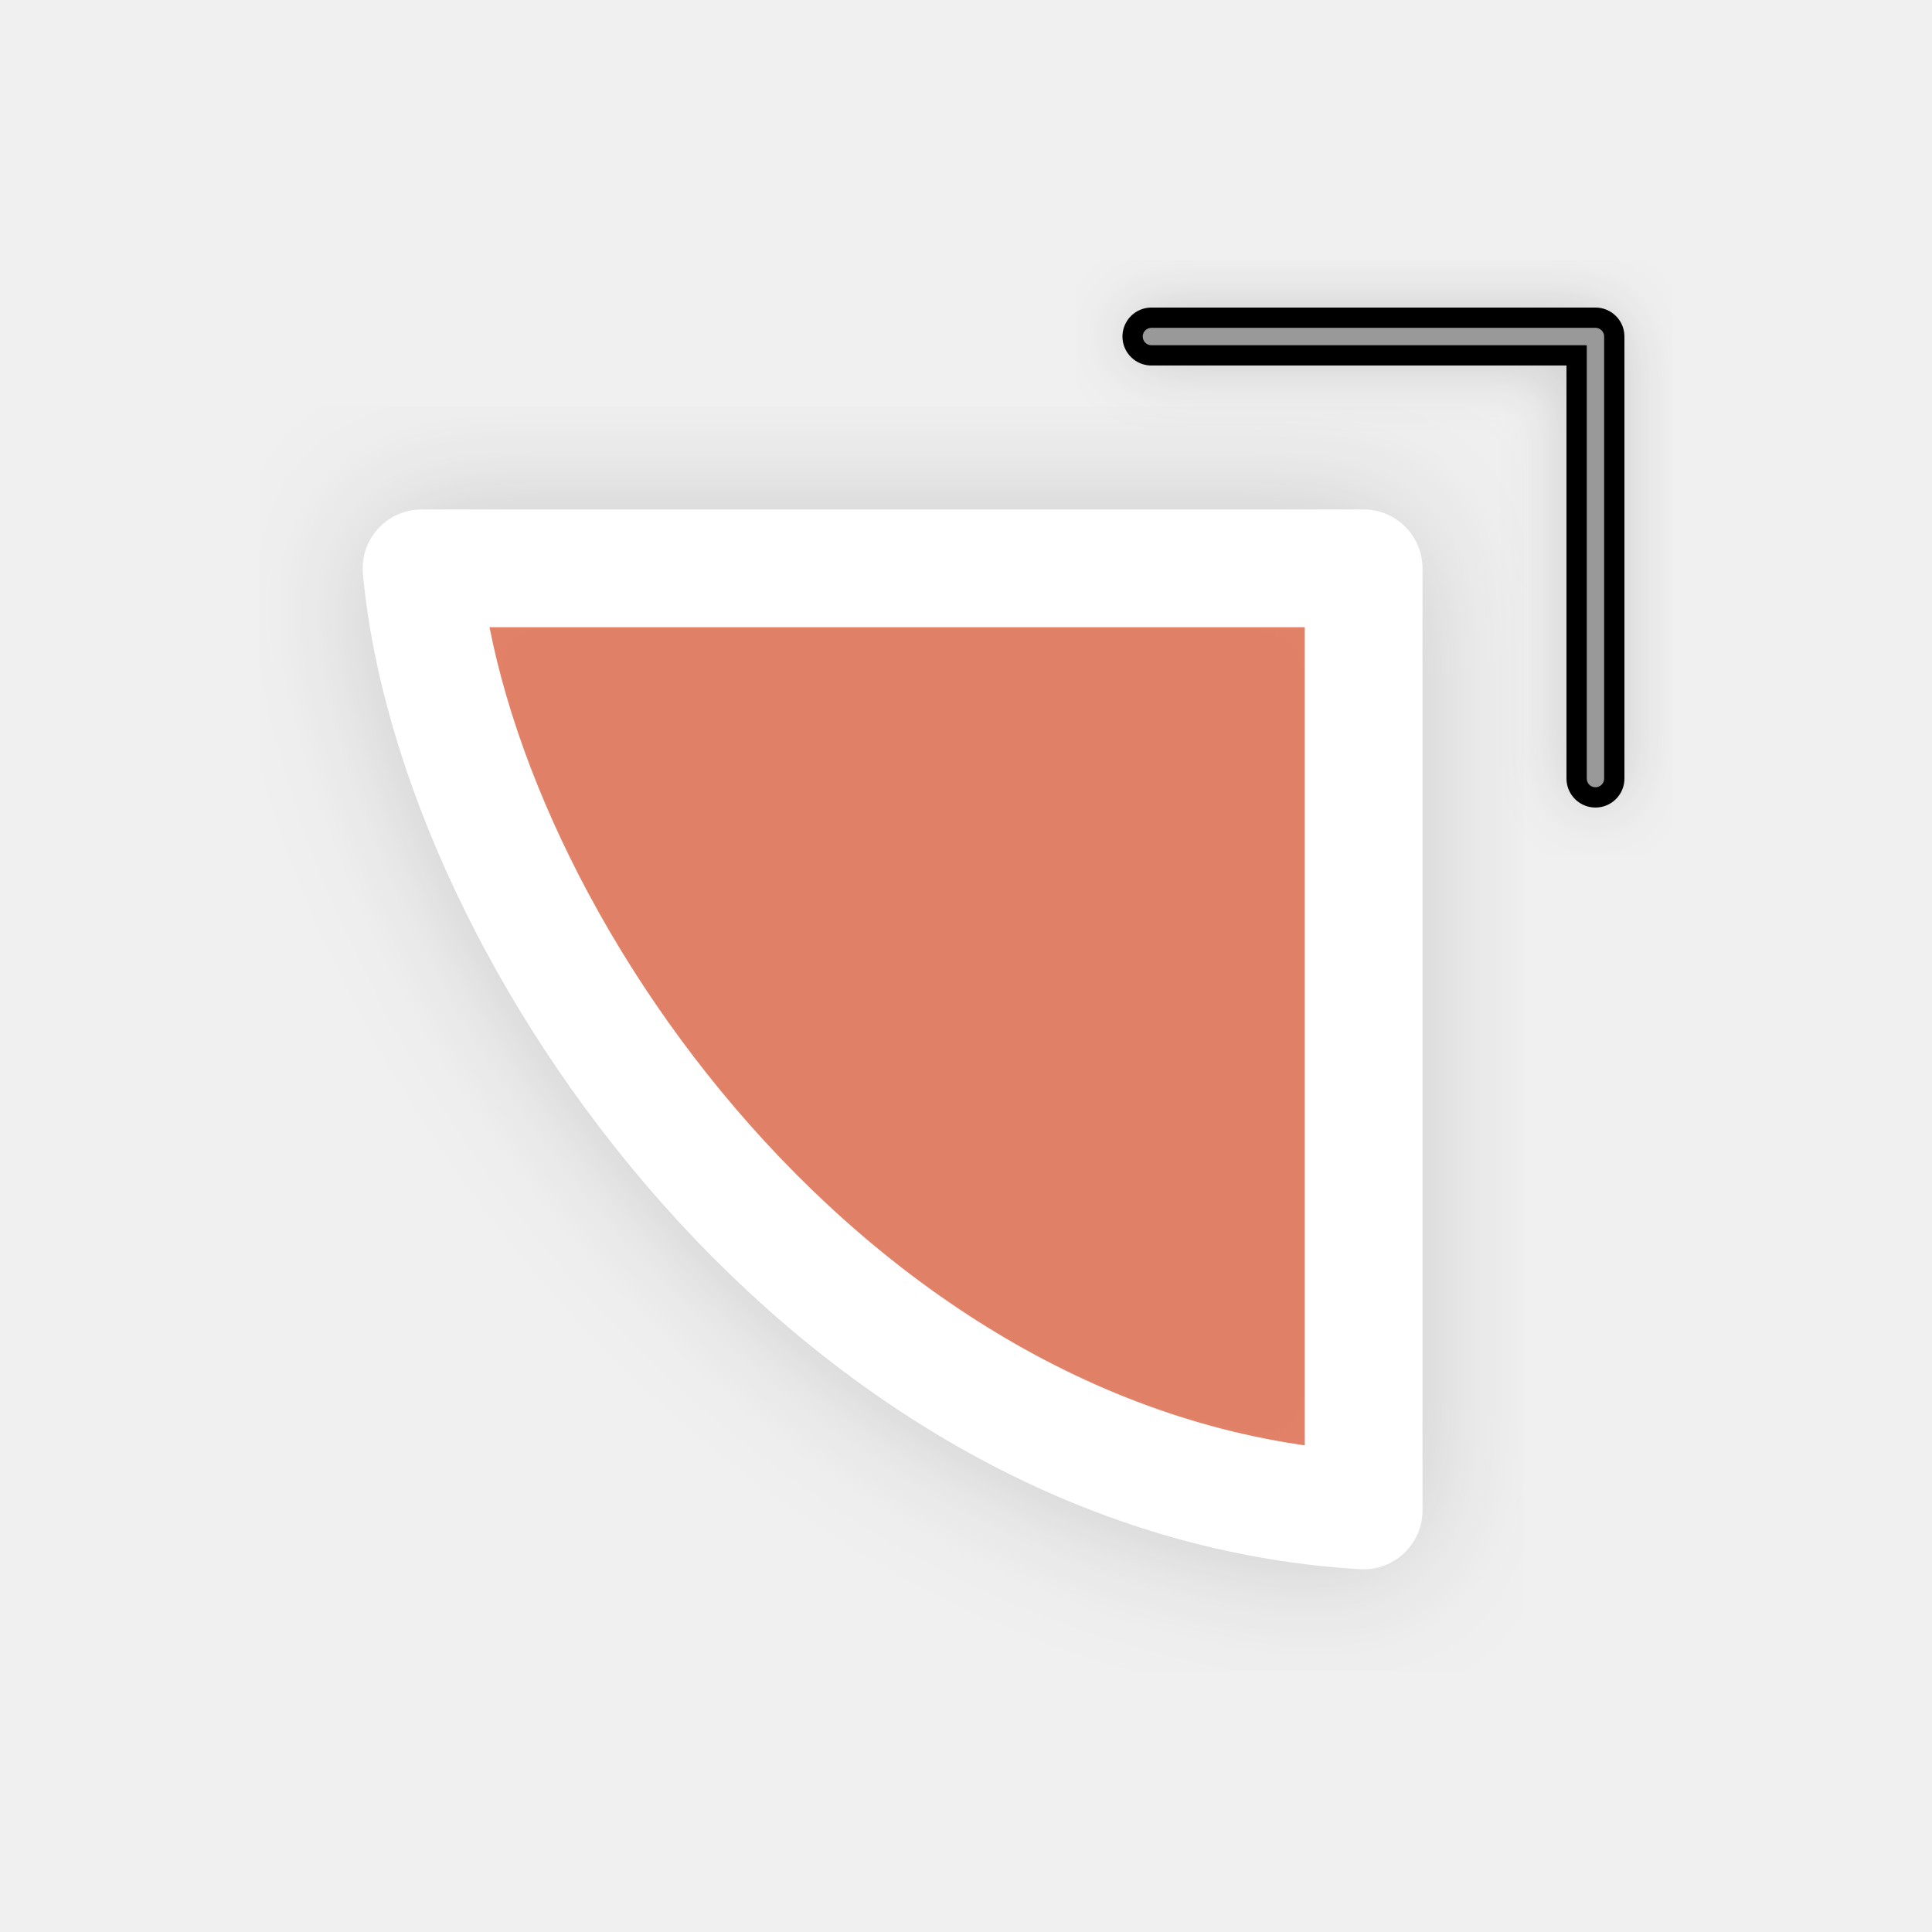
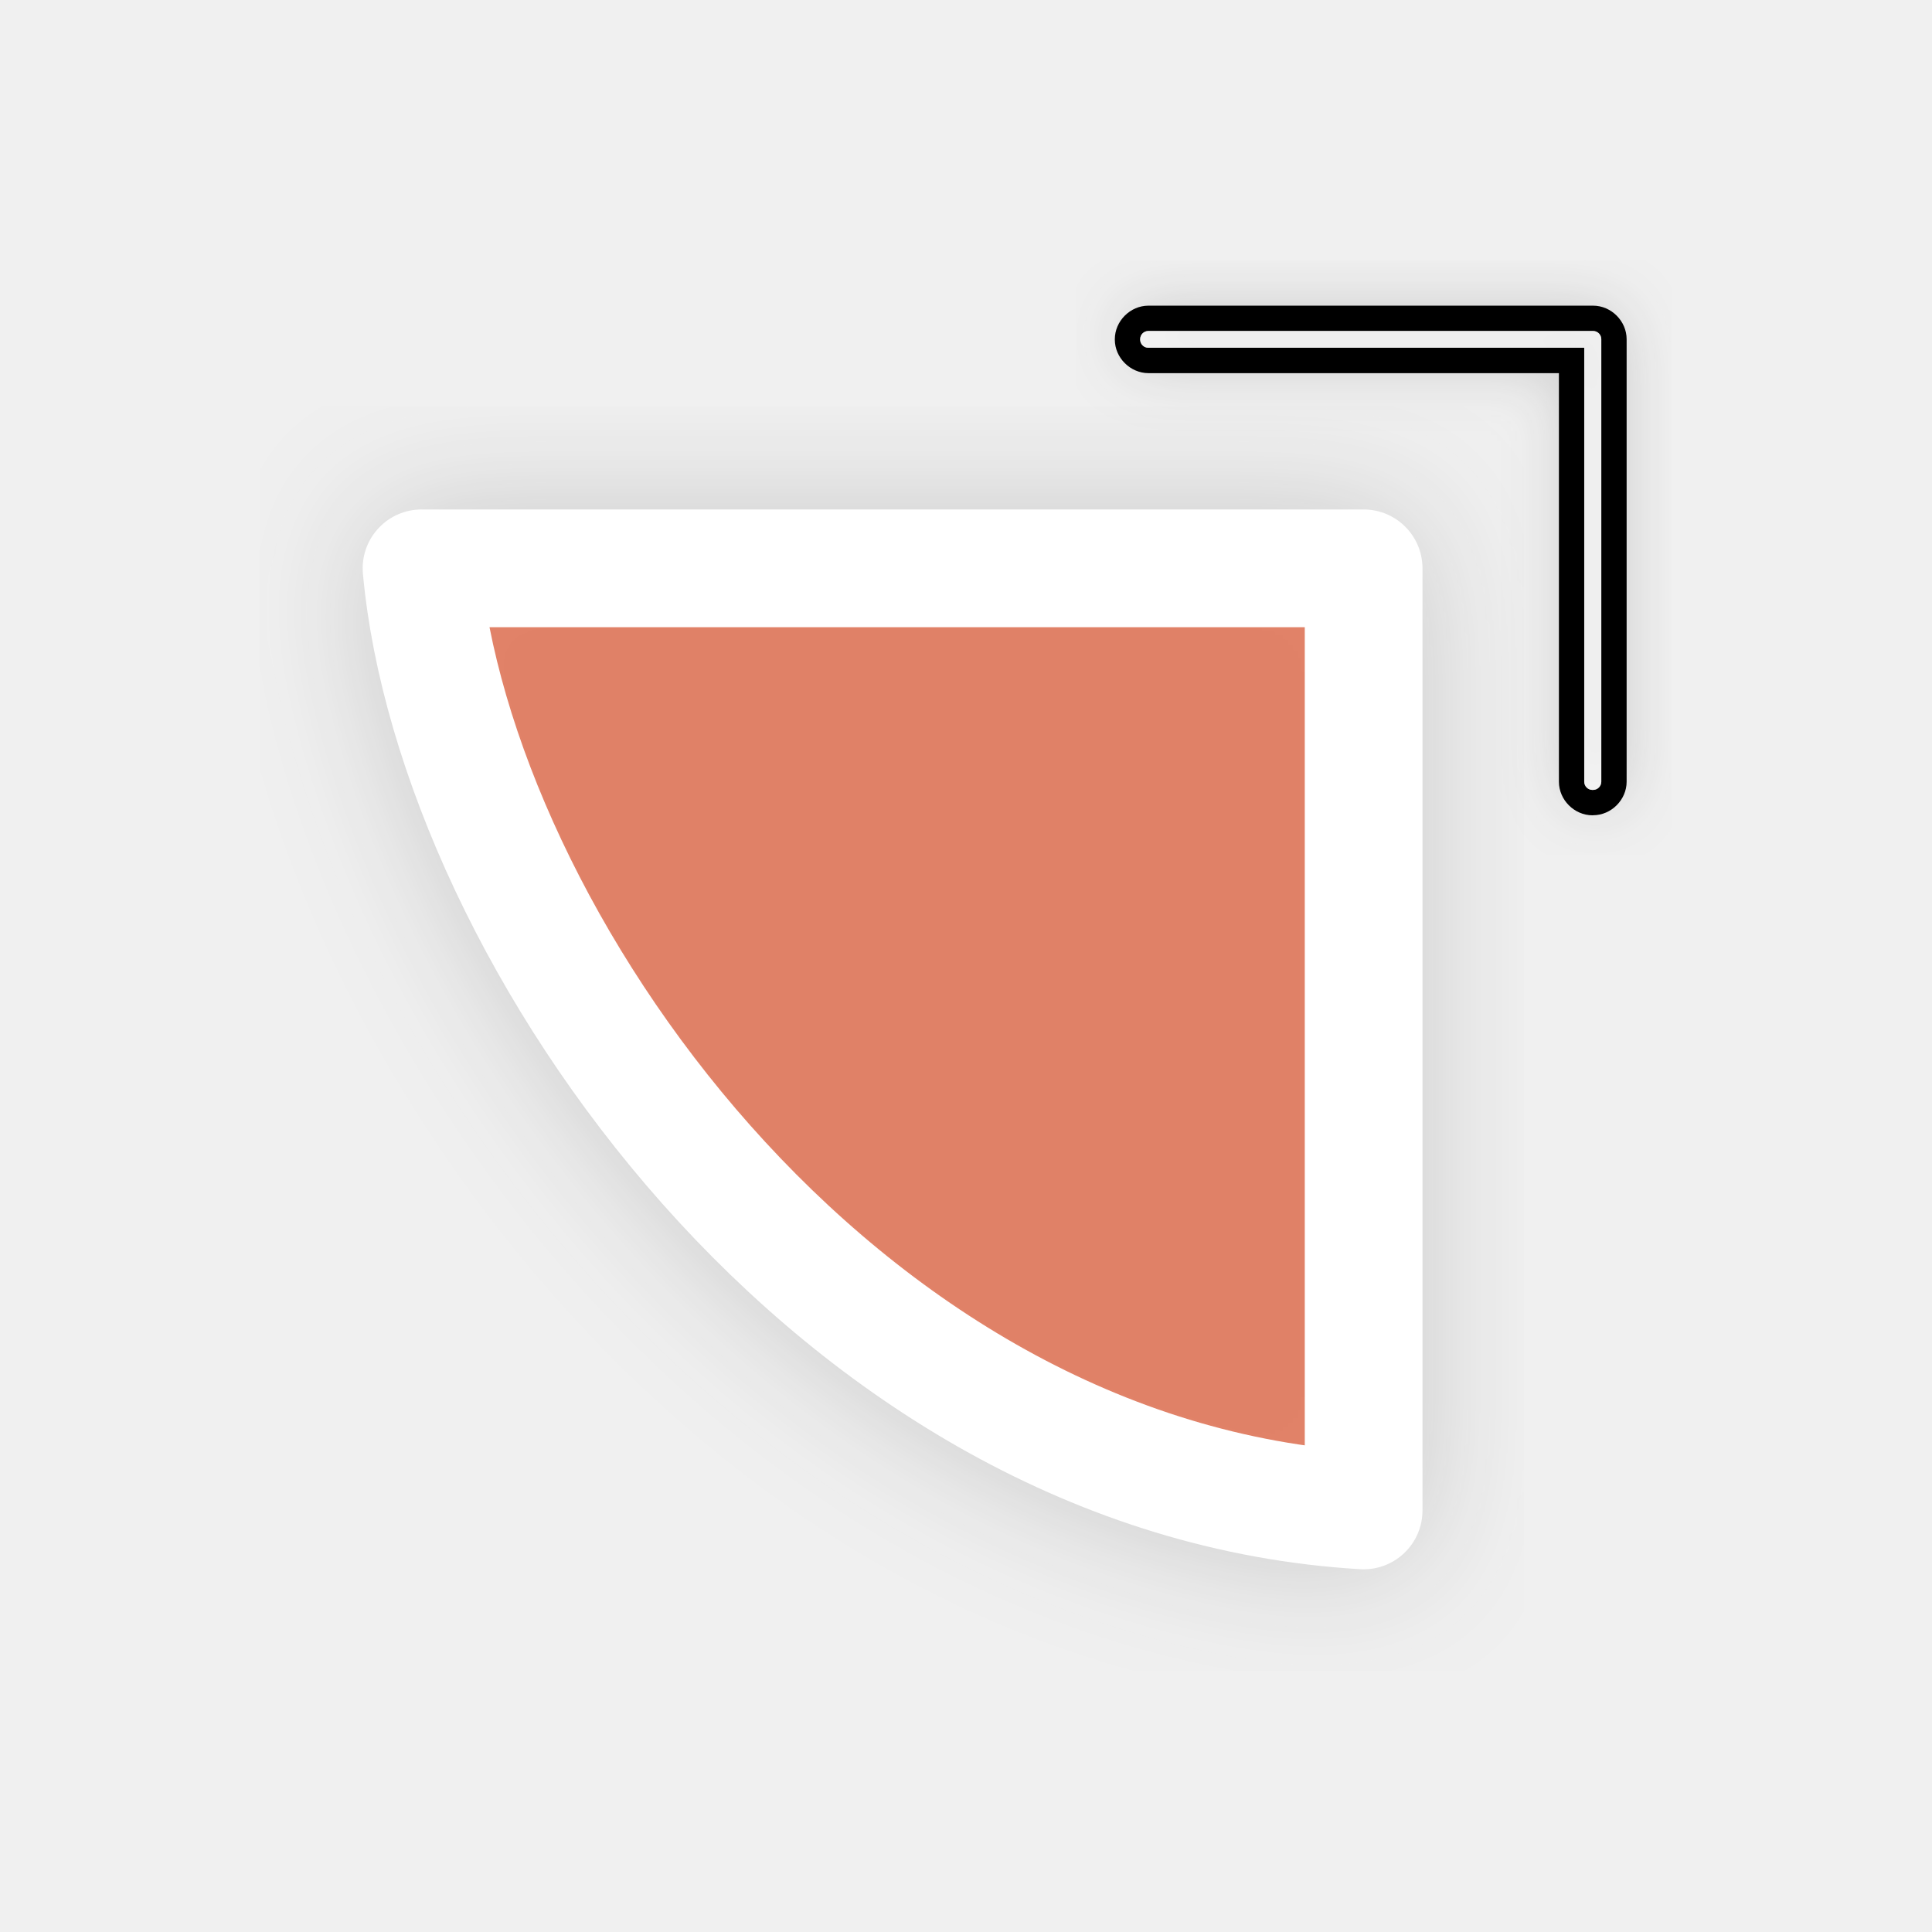
<svg xmlns="http://www.w3.org/2000/svg" width="100" height="100" viewBox="0 0 75 75" version="1.1" id="svg2">
  <defs id="defs11">
    <clipPath id="clip1">
      <path id="path4225" d="m 17,10 14,0 0,20 -14,0 m 0,-20" />
    </clipPath>
    <clipPath id="clip2">
      <path id="path4228" d="m 41.895,19.992 c 0,10.582 -8.02,19.16 -17.895,19.16 -9.875,0 -17.891,-8.574 -17.891,-19.16 0,-10.586 8.02,-19.16 17.891,-19.16 9.879,0 17.895,8.574 17.895,19.16 m 0,0" />
    </clipPath>
    <filter height="1.341" y="-0.17" width="1.341" x="-0.17" id="filter1471" style="color-interpolation-filters:sRGB">
      <feGaussianBlur id="feGaussianBlur1473" stdDeviation="0.586" />
    </filter>
    <filter height="1.342" y="-0.171" width="1.34" x="-0.17" id="filter1341" style="color-interpolation-filters:sRGB">
      <feGaussianBlur id="feGaussianBlur1343" stdDeviation="0.407" />
    </filter>
  </defs>
  <g transform="matrix(2.479809,0,0,2.480421,0.6048143,1.021572)" id="g64">
    <path transform="matrix(-1.787618,0,0,-1.787177,40.62315,30.42915)" id="path1345" d="M 10.92,12.28 V 4.03 c 4.642,0.273 7.958,5.054 8.25,8.25 z" style="opacity:0.2;fill:#333333;fill-opacity:1;fill-rule:nonzero;stroke:#333333;stroke-width:1.031;stroke-linecap:butt;stroke-linejoin:round;stroke-miterlimit:4;stroke-dasharray:none;stroke-opacity:1;filter:url(#filter1471)" />
    <path transform="matrix(-1.209764,0,0,-1.209466,31.0835,28.43941)" id="path1083" d="m 5.25,13.78 v 5.72 h 5.746" style="opacity:0.2;fill:none;stroke:#333333;stroke-width:0.75;stroke-linecap:round;stroke-linejoin:round;stroke-miterlimit:4;stroke-dasharray:none;stroke-opacity:1;filter:url(#filter1341)" />
    <path style="fill:#ef5025;fill-opacity:0.6;fill-rule:nonzero;stroke:#ffffff;stroke-width:1.843;stroke-linecap:butt;stroke-linejoin:round;stroke-miterlimit:4;stroke-dasharray:none;stroke-opacity:1" d="M 21.103,8.483 V 23.227 C 12.805,22.74 6.877,14.195 6.355,8.483 Z" id="path7-6" />
-     <path id="path1475" d="M 24.732,11.773 V 4.855 h -6.951" style="fill:none;stroke:#000000;stroke-width:0.907;stroke-linecap:round;stroke-linejoin:round;stroke-miterlimit:4;stroke-dasharray:none;stroke-opacity:1" />
-     <path style="fill:none;stroke:#ffffff;stroke-width:0.272;stroke-linecap:round;stroke-linejoin:round;stroke-miterlimit:4;stroke-dasharray:none;stroke-opacity:0.6" d="M 24.732,11.773 V 4.855 h -6.951" id="path1857" />
+     <path style="opacity:1;fill:#000000;fill-opacity:1;fill-rule:nonzero;stroke:none;stroke-width:0.283;stroke-linecap:square;stroke-miterlimit:4;stroke-dasharray:none;stroke-opacity:0.6;paint-order:normal" d="m 24.695,12.347 c 0.284,0 0.525,-0.241 0.525,-0.525 V 4.897 c 0,-0.284 -0.241,-0.525 -0.525,-0.525 h -0.007 -0.003 -6.951 c -0.285,0 -0.526,0.241 -0.526,0.526 v 0.005 c 0,0.285 0.243,0.525 0.526,0.525 h 6.426 v 6.395 c 0,0.284 0.241,0.525 0.525,0.525 z m 0,-0.396 h -0.01 c -0.071,0 -0.129,-0.057 -0.129,-0.129 V 5.031 h -6.823 c -0.072,0 -0.129,-0.057 -0.129,-0.129 v -0.005 c -1e-6,-0.072 0.058,-0.129 0.129,-0.129 h 6.951 0.003 0.007 c 0.071,0 0.129,0.057 0.129,0.129 v 6.925 c 0,0.071 -0.057,0.129 -0.129,0.129 z" id="path17536" />
+     <path style="opacity:1;fill:#ffffff;fill-opacity:0.6;fill-rule:nonzero;stroke:none;stroke-width:0.283;stroke-linecap:square;stroke-miterlimit:4;stroke-dasharray:none;stroke-opacity:0.6;paint-order:normal" d="m 24.695,11.95 c 0.071,0 0.129,-0.057 0.129,-0.129 V 4.897 c 0,-0.071 -0.057,-0.129 -0.129,-0.129 h -0.007 -0.003 -6.951 c -0.072,0 -0.129,0.058 -0.129,0.129 v 0.005 c 0,0.072 0.058,0.129 0.129,0.129 h 6.823 v 6.791 c 0,0.071 0.057,0.129 0.129,0.129 z" id="rect17527" />
  </g>
  <style id="style3" type="text/css">
	.st0{fill:#4B4B4B;}
</style>
</svg>
